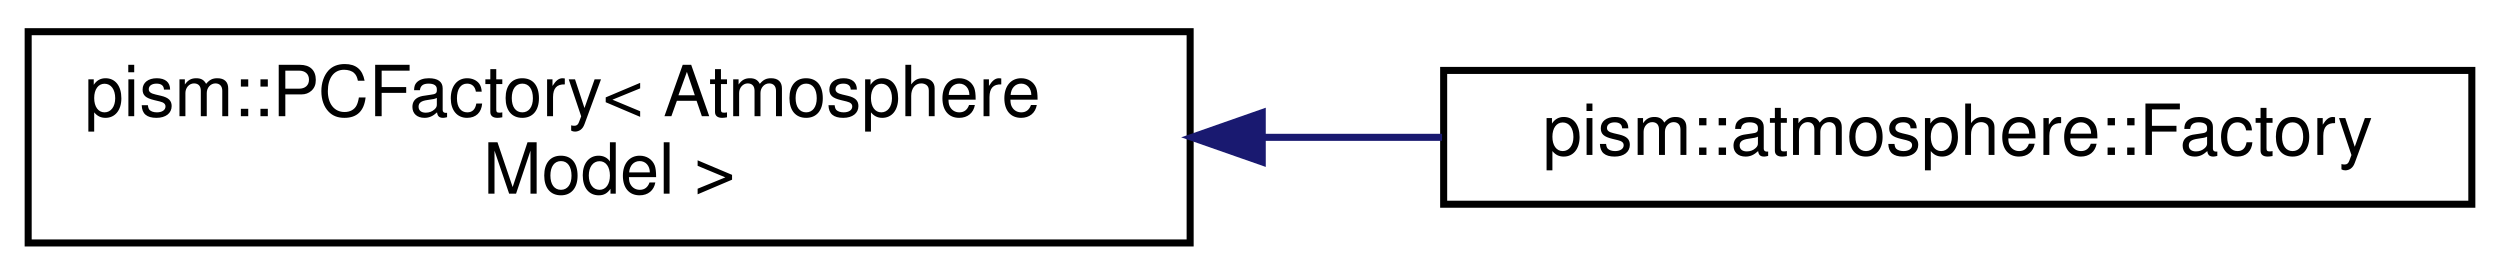
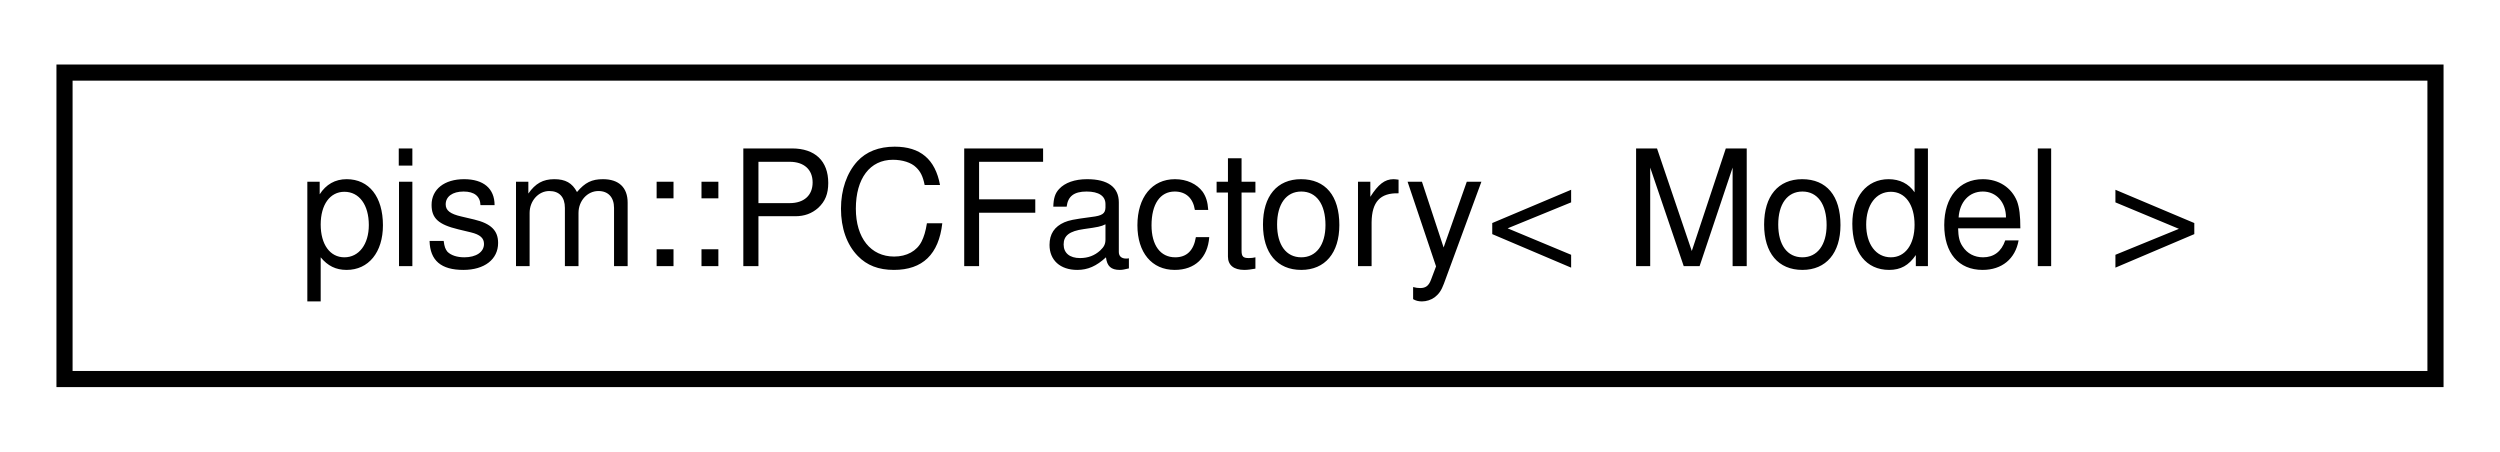
- <svg xmlns="http://www.w3.org/2000/svg" xmlns:xlink="http://www.w3.org/1999/xlink" width="355pt" height="39pt" viewBox="0.00 0.00 355.00 39.00">
-   <g id="graph0" class="graph" transform="scale(1 1) rotate(0) translate(4 35)">
+ <svg xmlns="http://www.w3.org/2000/svg" xmlns:xlink="http://www.w3.org/1999/xlink" width="155pt" height="28pt" viewBox="0.00 0.00 155.00 28.00">
+   <g id="graph0" class="graph" transform="scale(1 1) rotate(0) translate(4 24)">
    <g id="node1" class="node">
      <g id="a_node1">
        <a xlink:href="classpism_1_1PCFactory.html" target="_top" xlink:title=" ">
-           <polygon fill="none" stroke="black" points="0,-0.5 0,-30.5 165,-30.5 165,-0.5 0,-0.5" />
-           <text text-anchor="start" x="8" y="-18.5" font-family="Helvetica,sans-Serif" font-size="10.00">pism::PCFactory&lt; Atmosphere</text>
-           <text text-anchor="middle" x="82.5" y="-7.5" font-family="Helvetica,sans-Serif" font-size="10.00">Model &gt;</text>
+           <polygon fill="none" stroke="black" points="0,-0.5 0,-19.5 147,-19.5 147,-0.5 0,-0.5" />
+           <text text-anchor="middle" x="73.5" y="-7.5" font-family="Helvetica,sans-Serif" font-size="10.00">pism::PCFactory&lt; Model &gt;</text>
        </a>
      </g>
    </g>
-     <g id="node2" class="node">
-       <g id="a_node2">
-         <a xlink:href="classpism_1_1atmosphere_1_1Factory.html" target="_top" xlink:title=" ">
-           <polygon fill="none" stroke="black" points="201,-6 201,-25 347,-25 347,-6 201,-6" />
-           <text text-anchor="middle" x="274" y="-13" font-family="Helvetica,sans-Serif" font-size="10.00">pism::atmosphere::Factory</text>
-         </a>
-       </g>
-     </g>
-     <g id="edge1" class="edge">
-       <path fill="none" stroke="midnightblue" d="M175.26,-15.5C183.83,-15.5 192.42,-15.5 200.77,-15.5" />
-       <polygon fill="midnightblue" stroke="midnightblue" points="175.24,-12 165.24,-15.5 175.24,-19 175.24,-12" />
-     </g>
  </g>
</svg>
